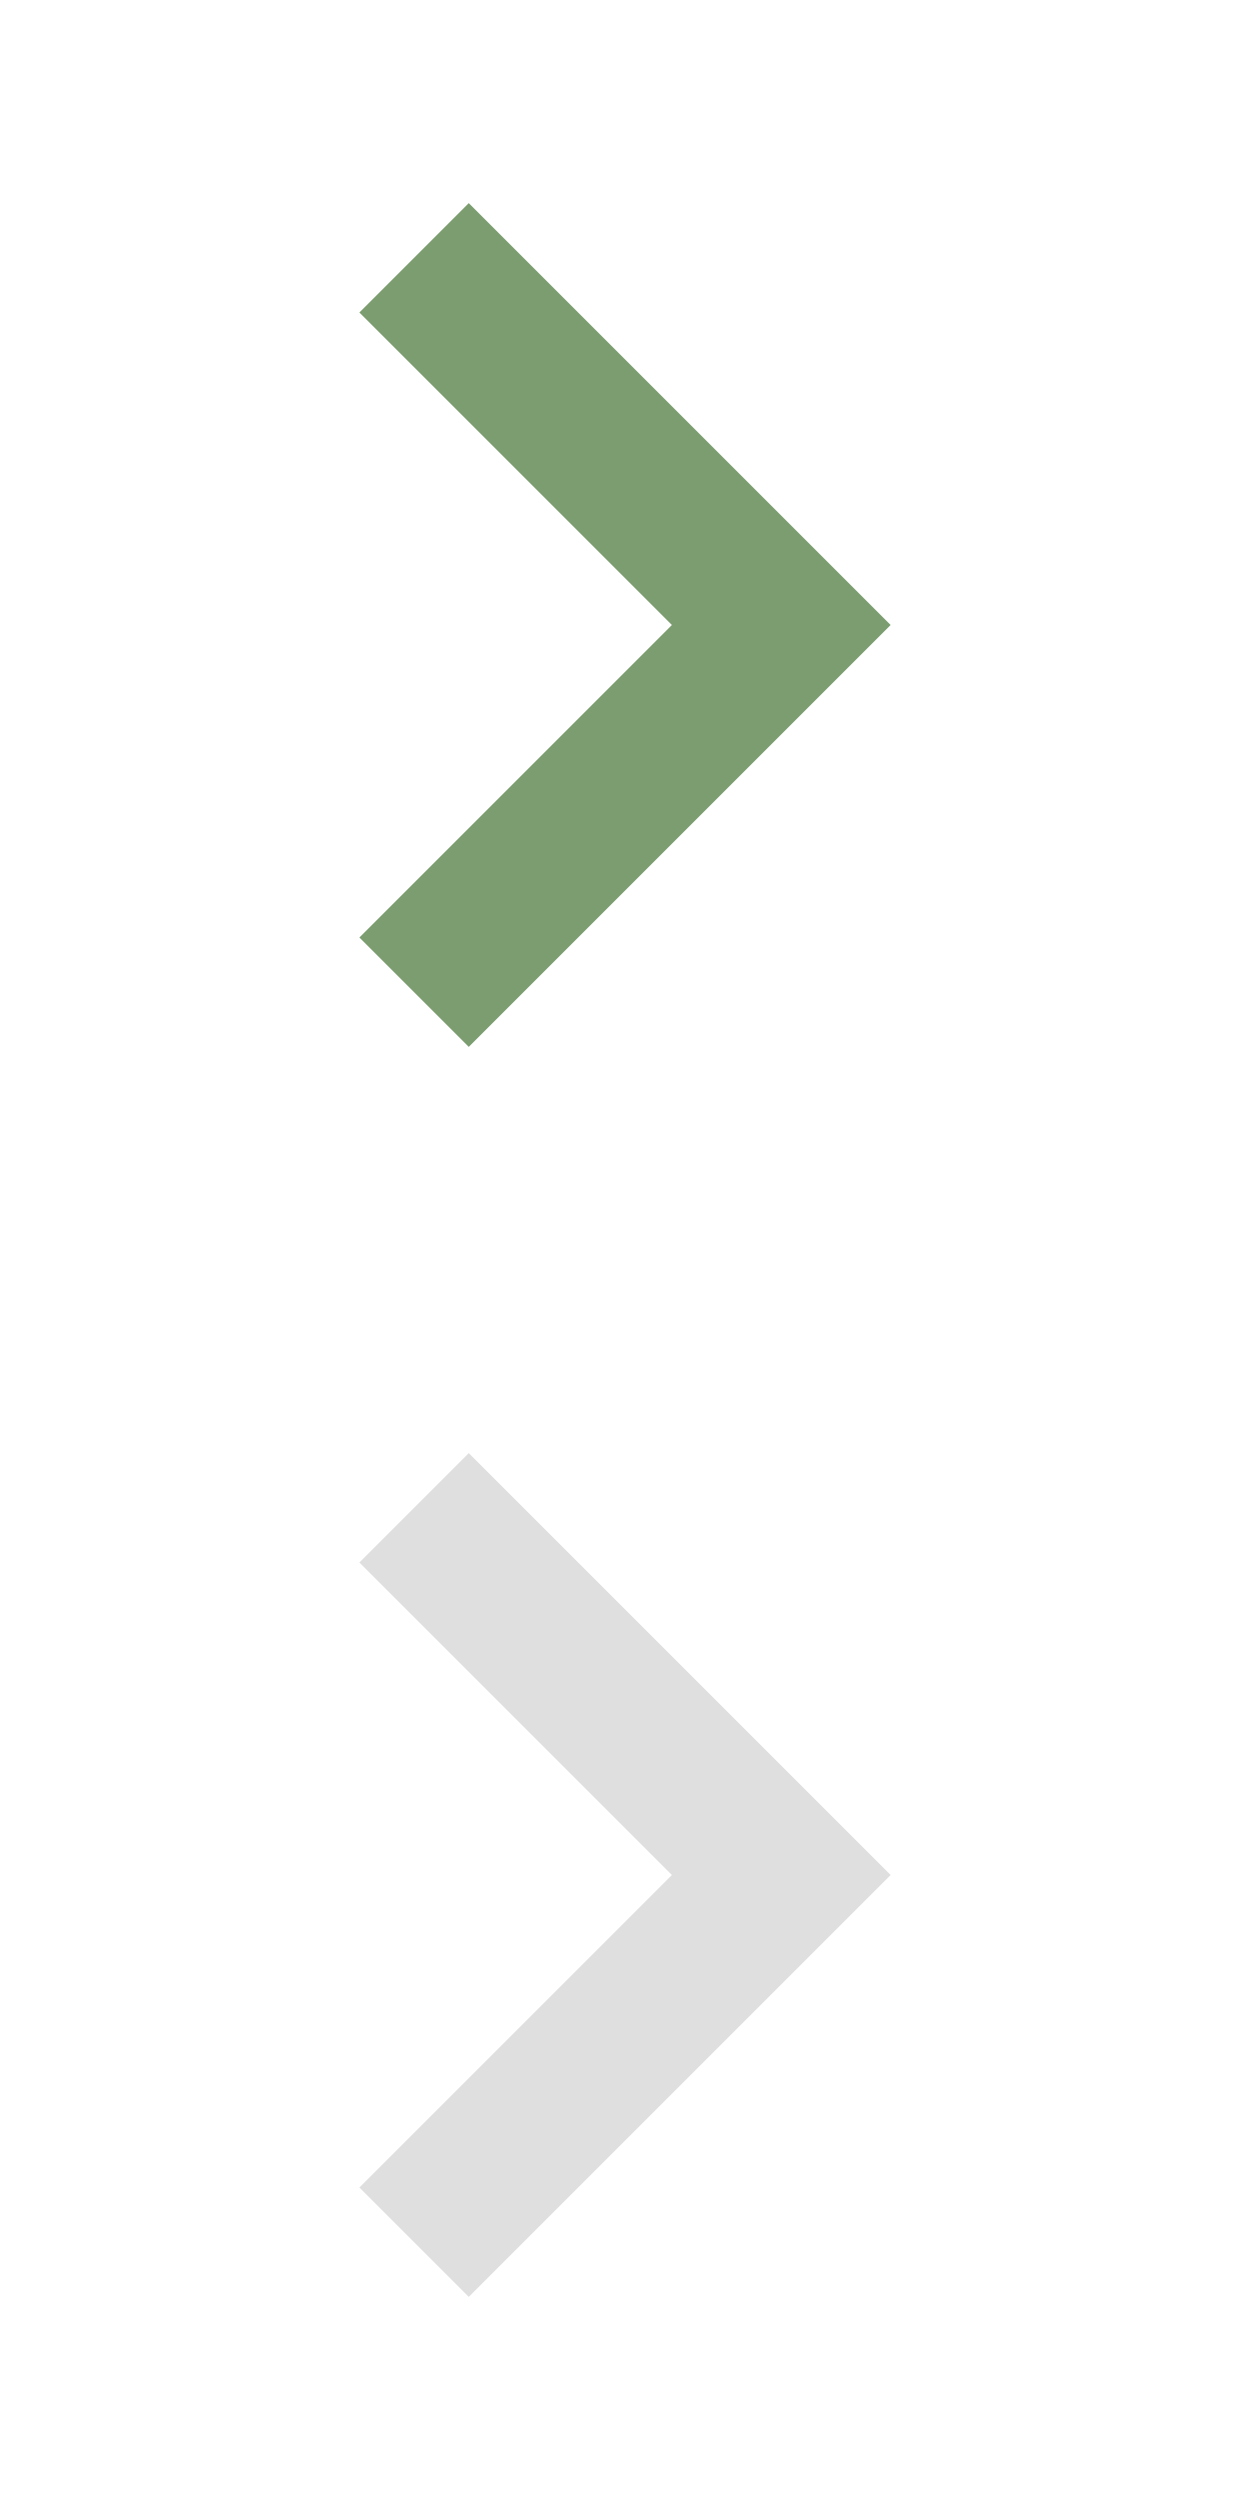
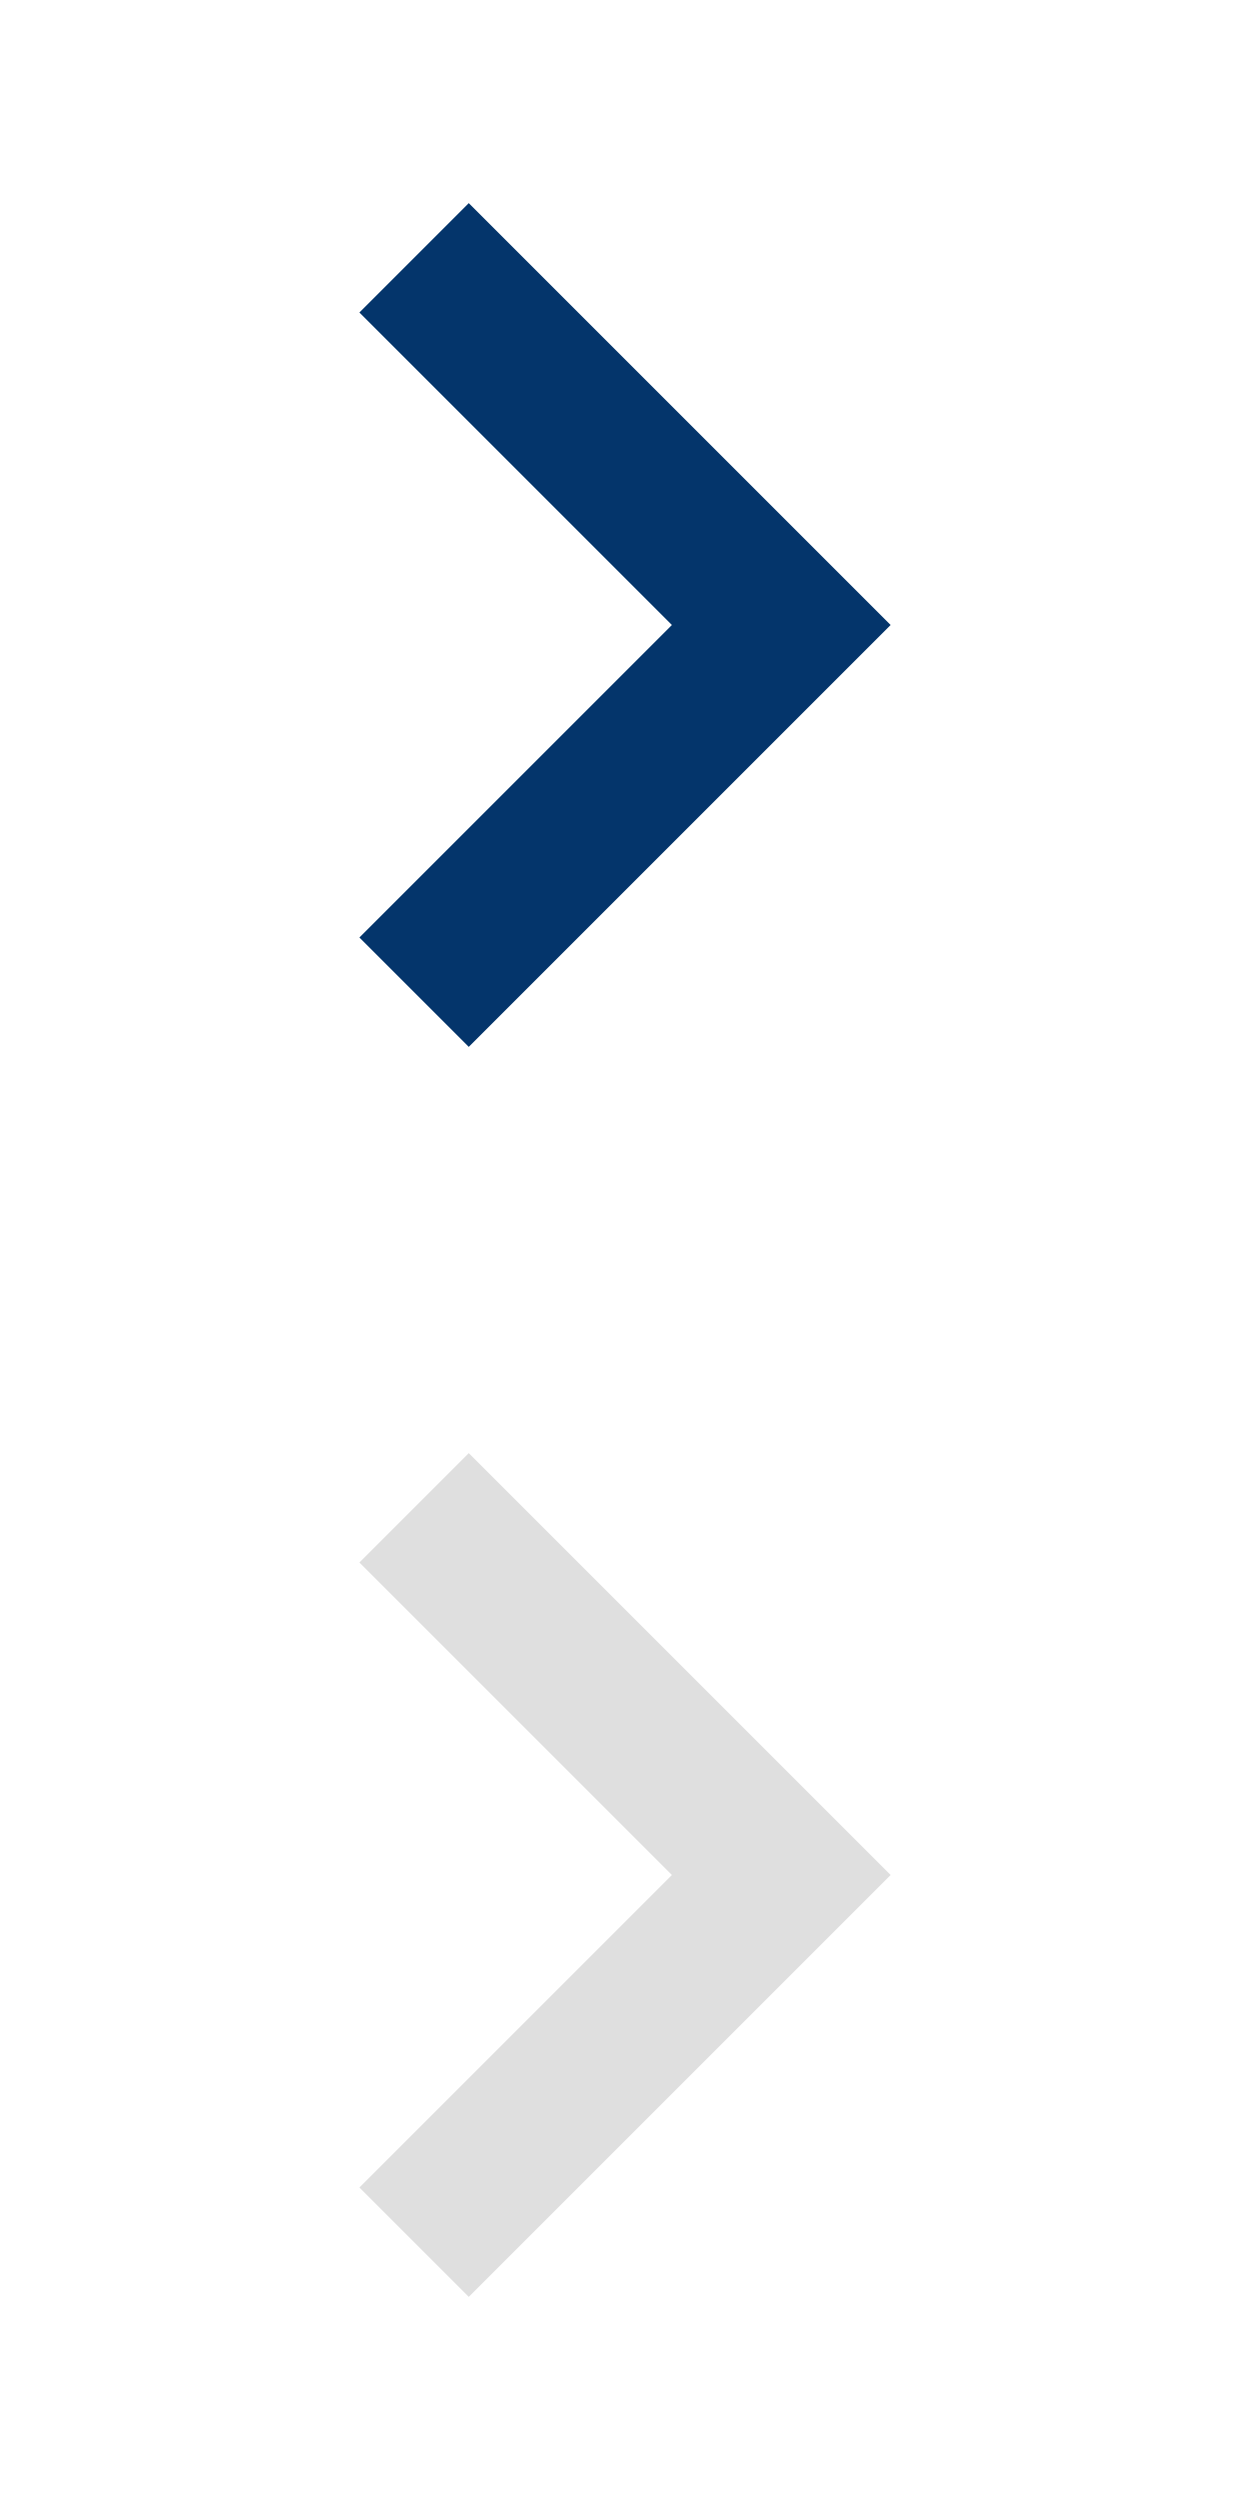
- <svg xmlns="http://www.w3.org/2000/svg" x="0px" y="0px" width="16px" height="32px" viewBox="0 0 16 32">
-   <g transform="translate(0, 0)">
-     <polygon fill="#7b9d6f" points="6,13.4 4.6,12 8.6,8 4.6,4 6,2.6 11.4,8 " />
+ <svg xmlns="http://www.w3.org/2000/svg" x="0px" y="0px" width="16px" height="32px" viewBox="0 0 16 32" version="1.1" id="svg4493">
+   <defs id="defs4497" />
+   <g transform="translate(0, 0)" id="g4487" style="fill:#04356b;fill-opacity:1">
+     <polygon fill="#7b9d6f" points="6,13.4 4.6,12 8.6,8 4.6,4 6,2.6 11.4,8 " id="polygon4485" style="fill:#04356b;fill-opacity:1" />
  </g>
-   <g transform="translate(0, 16)">
-     <polygon fill="#dfdfdf" points="6,13.4 4.6,12 8.6,8 4.6,4 6,2.6 11.4,8 " />
+   <g transform="translate(0, 16)" id="g4491">
+     <polygon fill="#dfdfdf" points="6,13.4 4.6,12 8.6,8 4.6,4 6,2.6 11.4,8 " id="polygon4489" />
  </g>
</svg>
